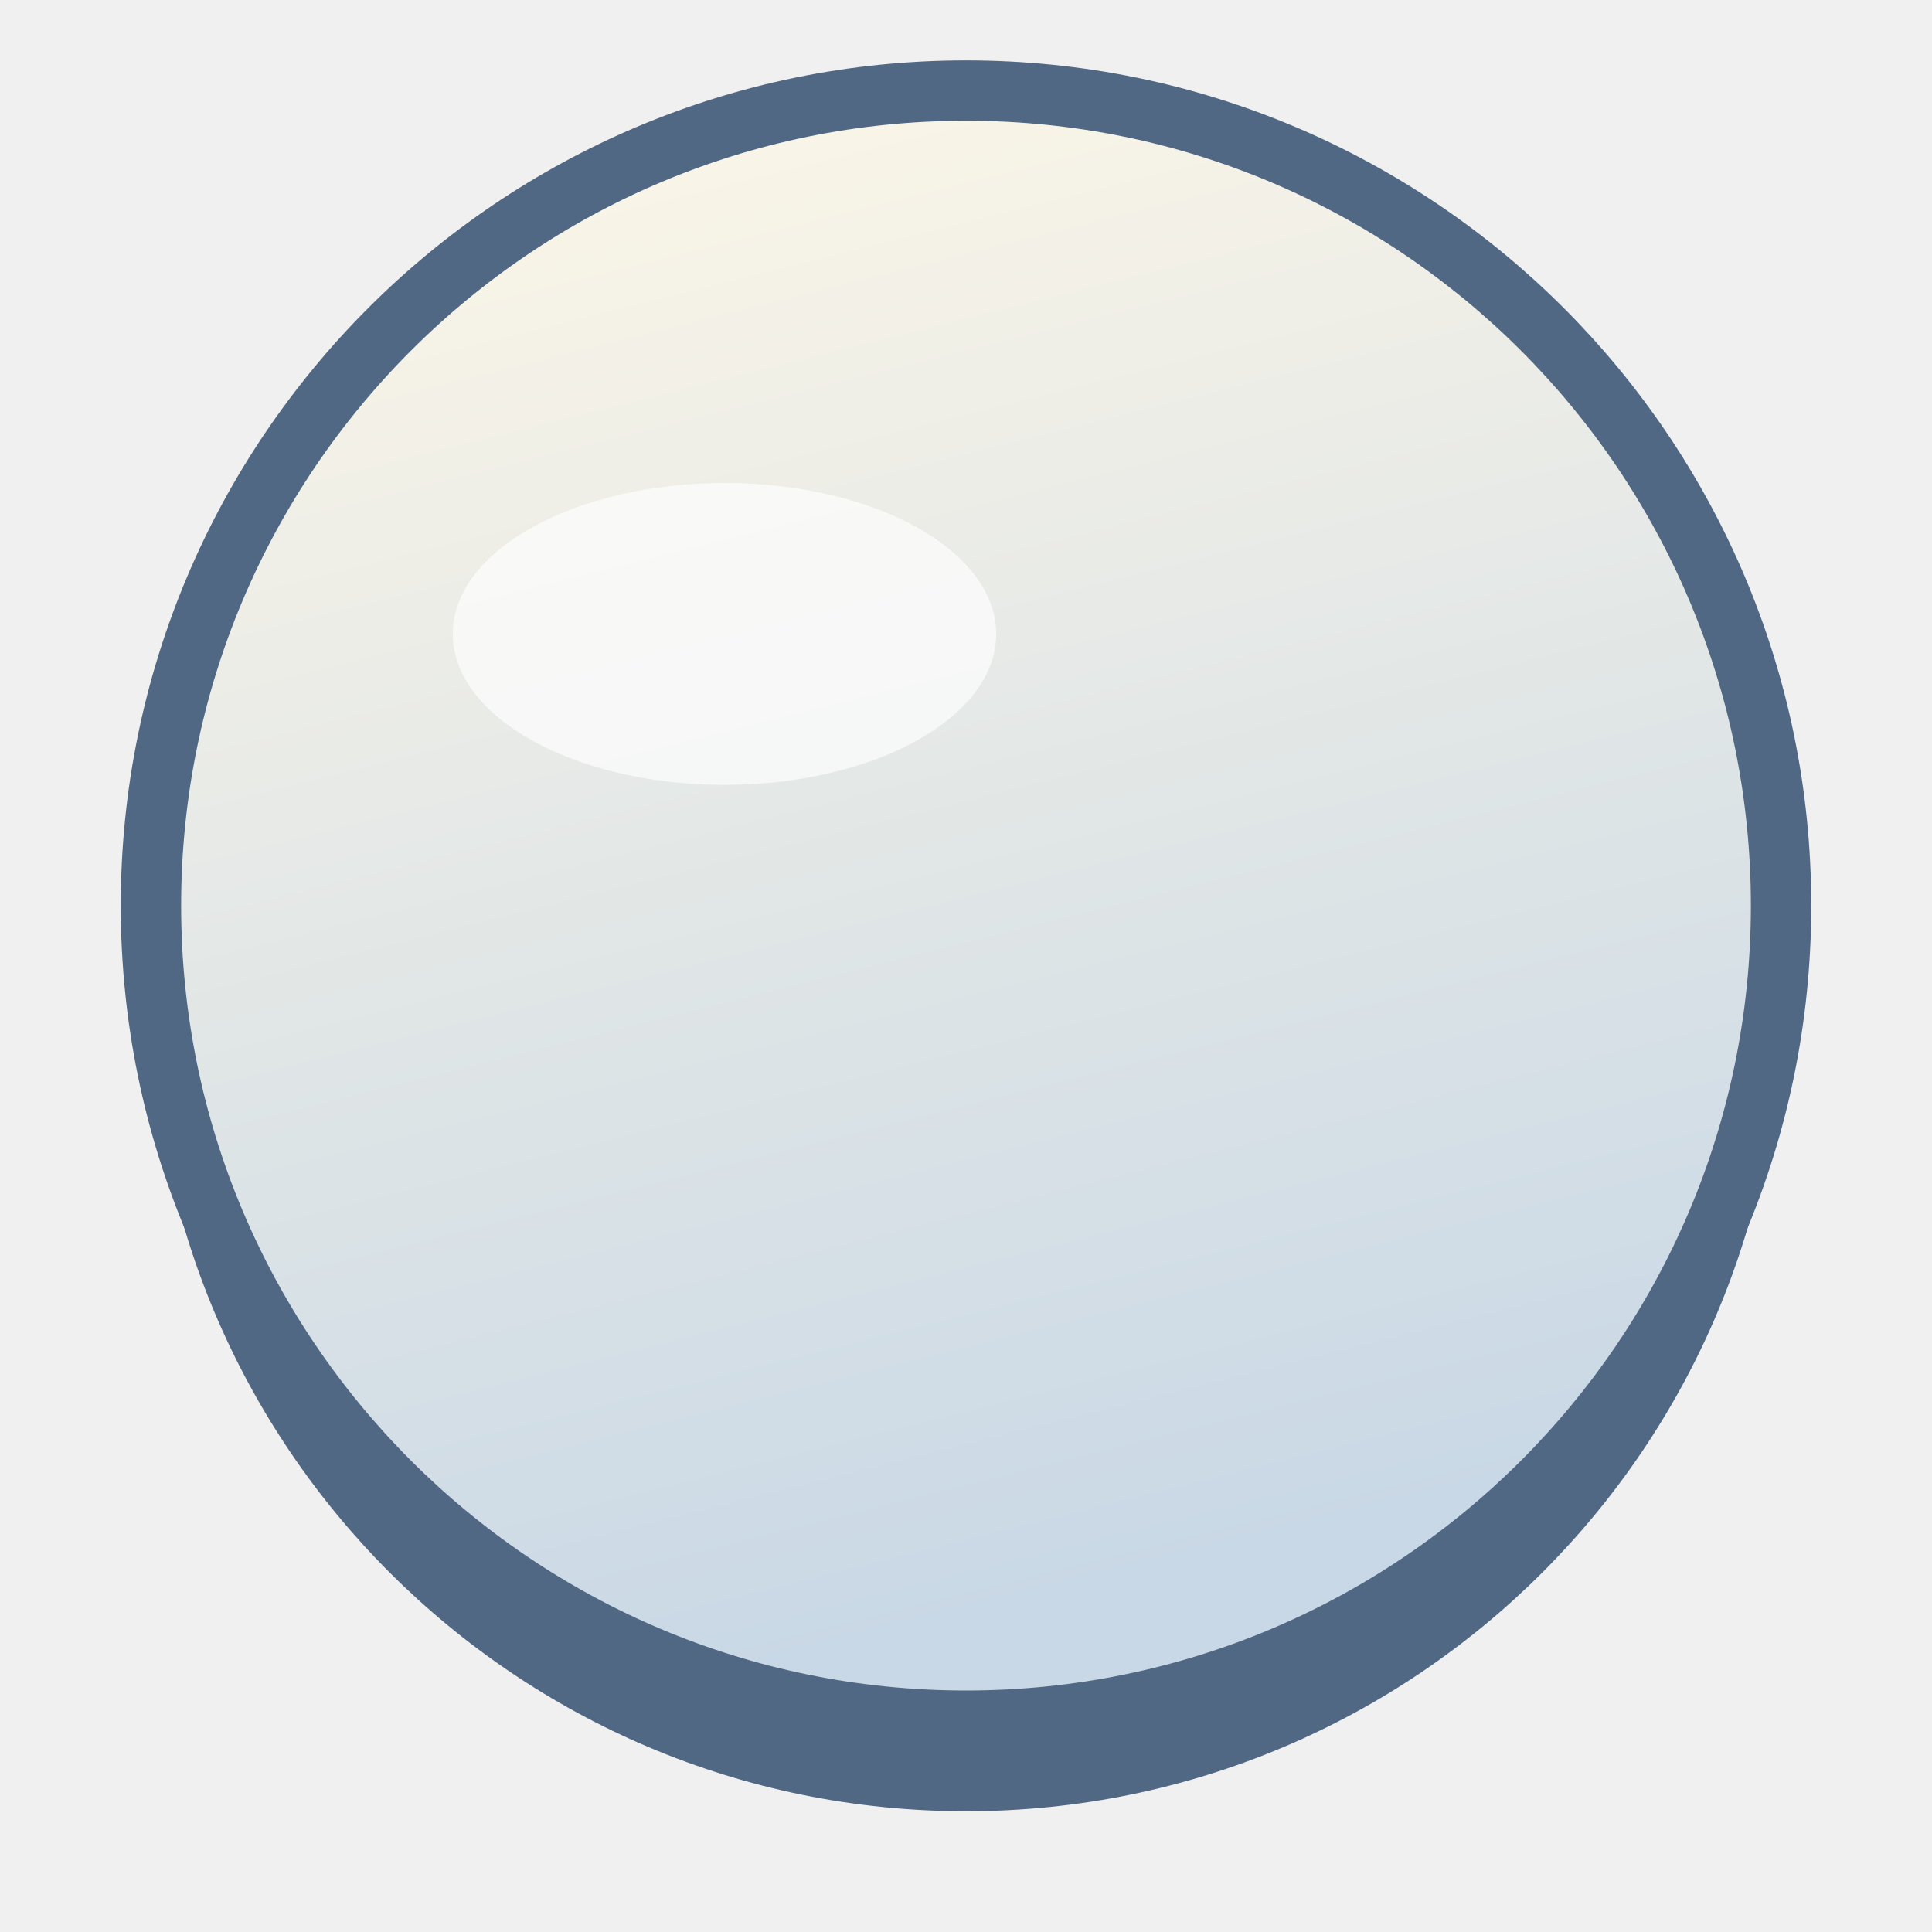
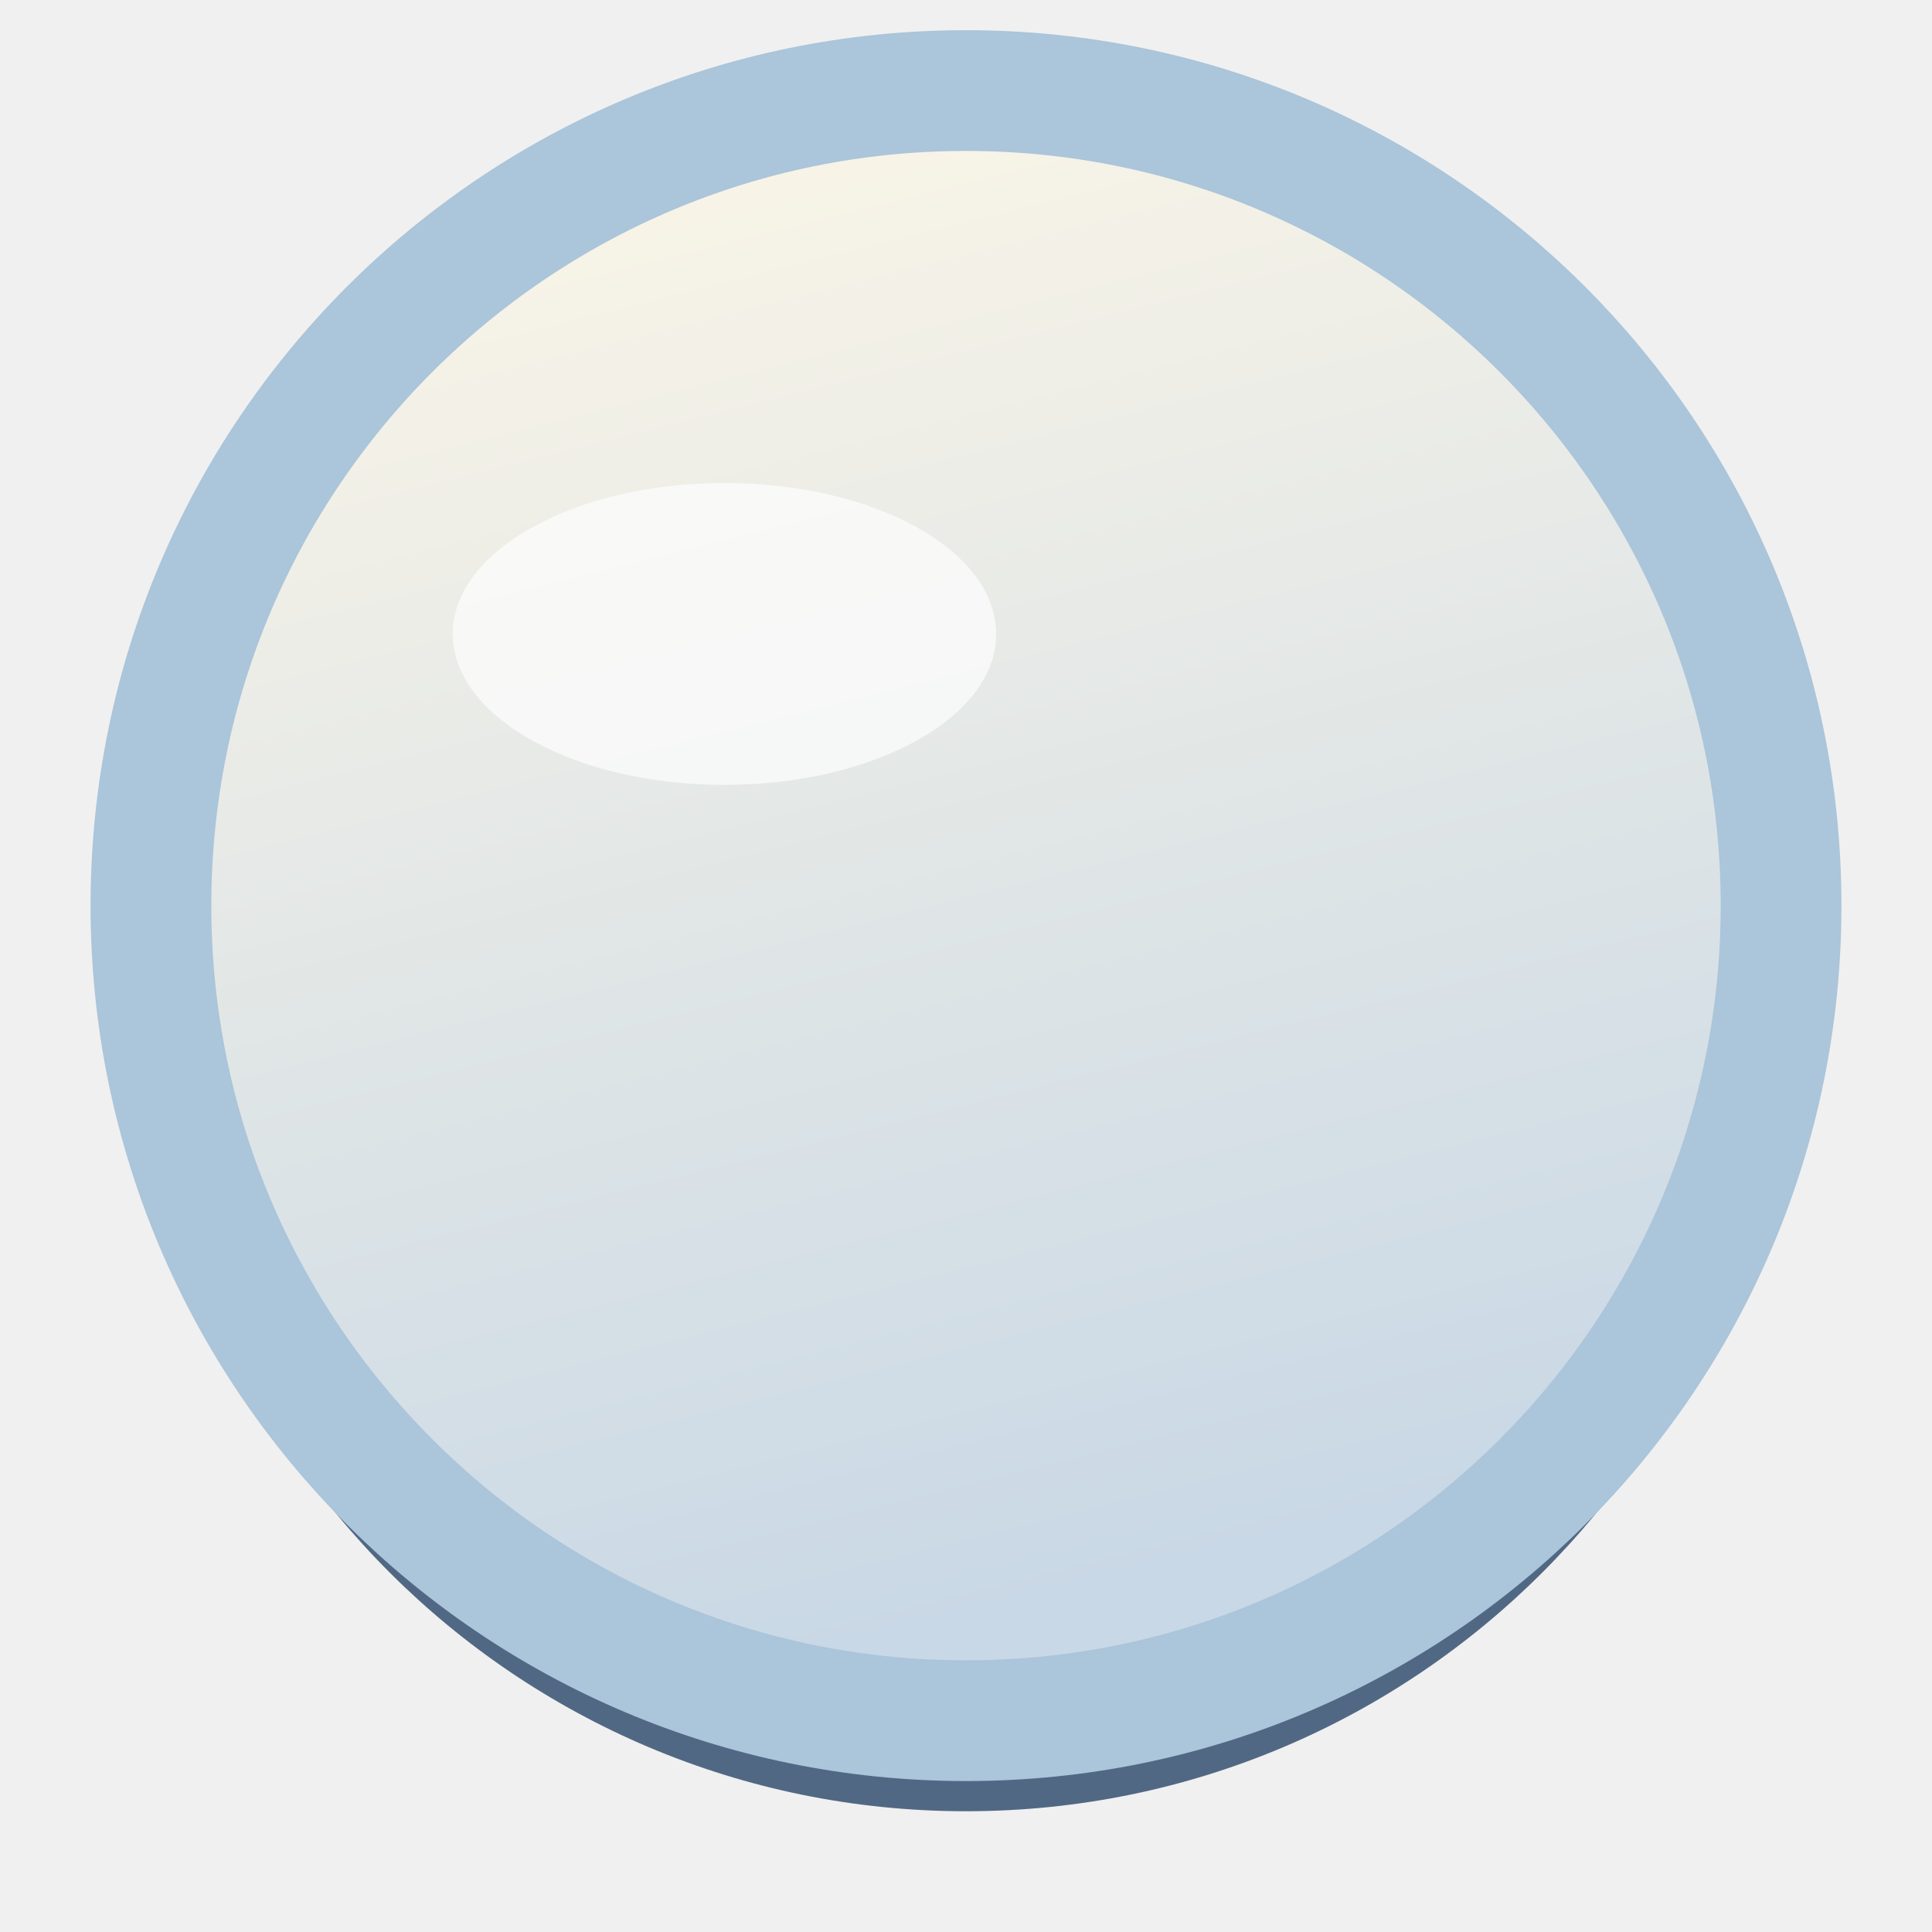
<svg xmlns="http://www.w3.org/2000/svg" width="64" height="64" viewBox="0 0 64 64">
  <defs>
    <linearGradient id="ivory" x1="0" y1="0" x2=".25" y2="1">
      <stop stop-color="#FFF8E7" />
      <stop offset="1" stop-color="#C9D8E6" />
    </linearGradient>
  </defs>
  <circle cx="32" cy="33" r="27" fill="#516884" stroke="none" stroke-width="2" />
-   <circle cx="32" cy="30" r="27" fill="url(#ivory)" stroke="#516884" stroke-width="2" />
+   <circle cx="32" cy="30" r="27" fill="url(#ivory)" stroke="#ABC5DA" stroke-width="4" />
  <ellipse cx="24" cy="21" rx="9" ry="5" fill="#FFFFFF" opacity="0.65" />
</svg>
